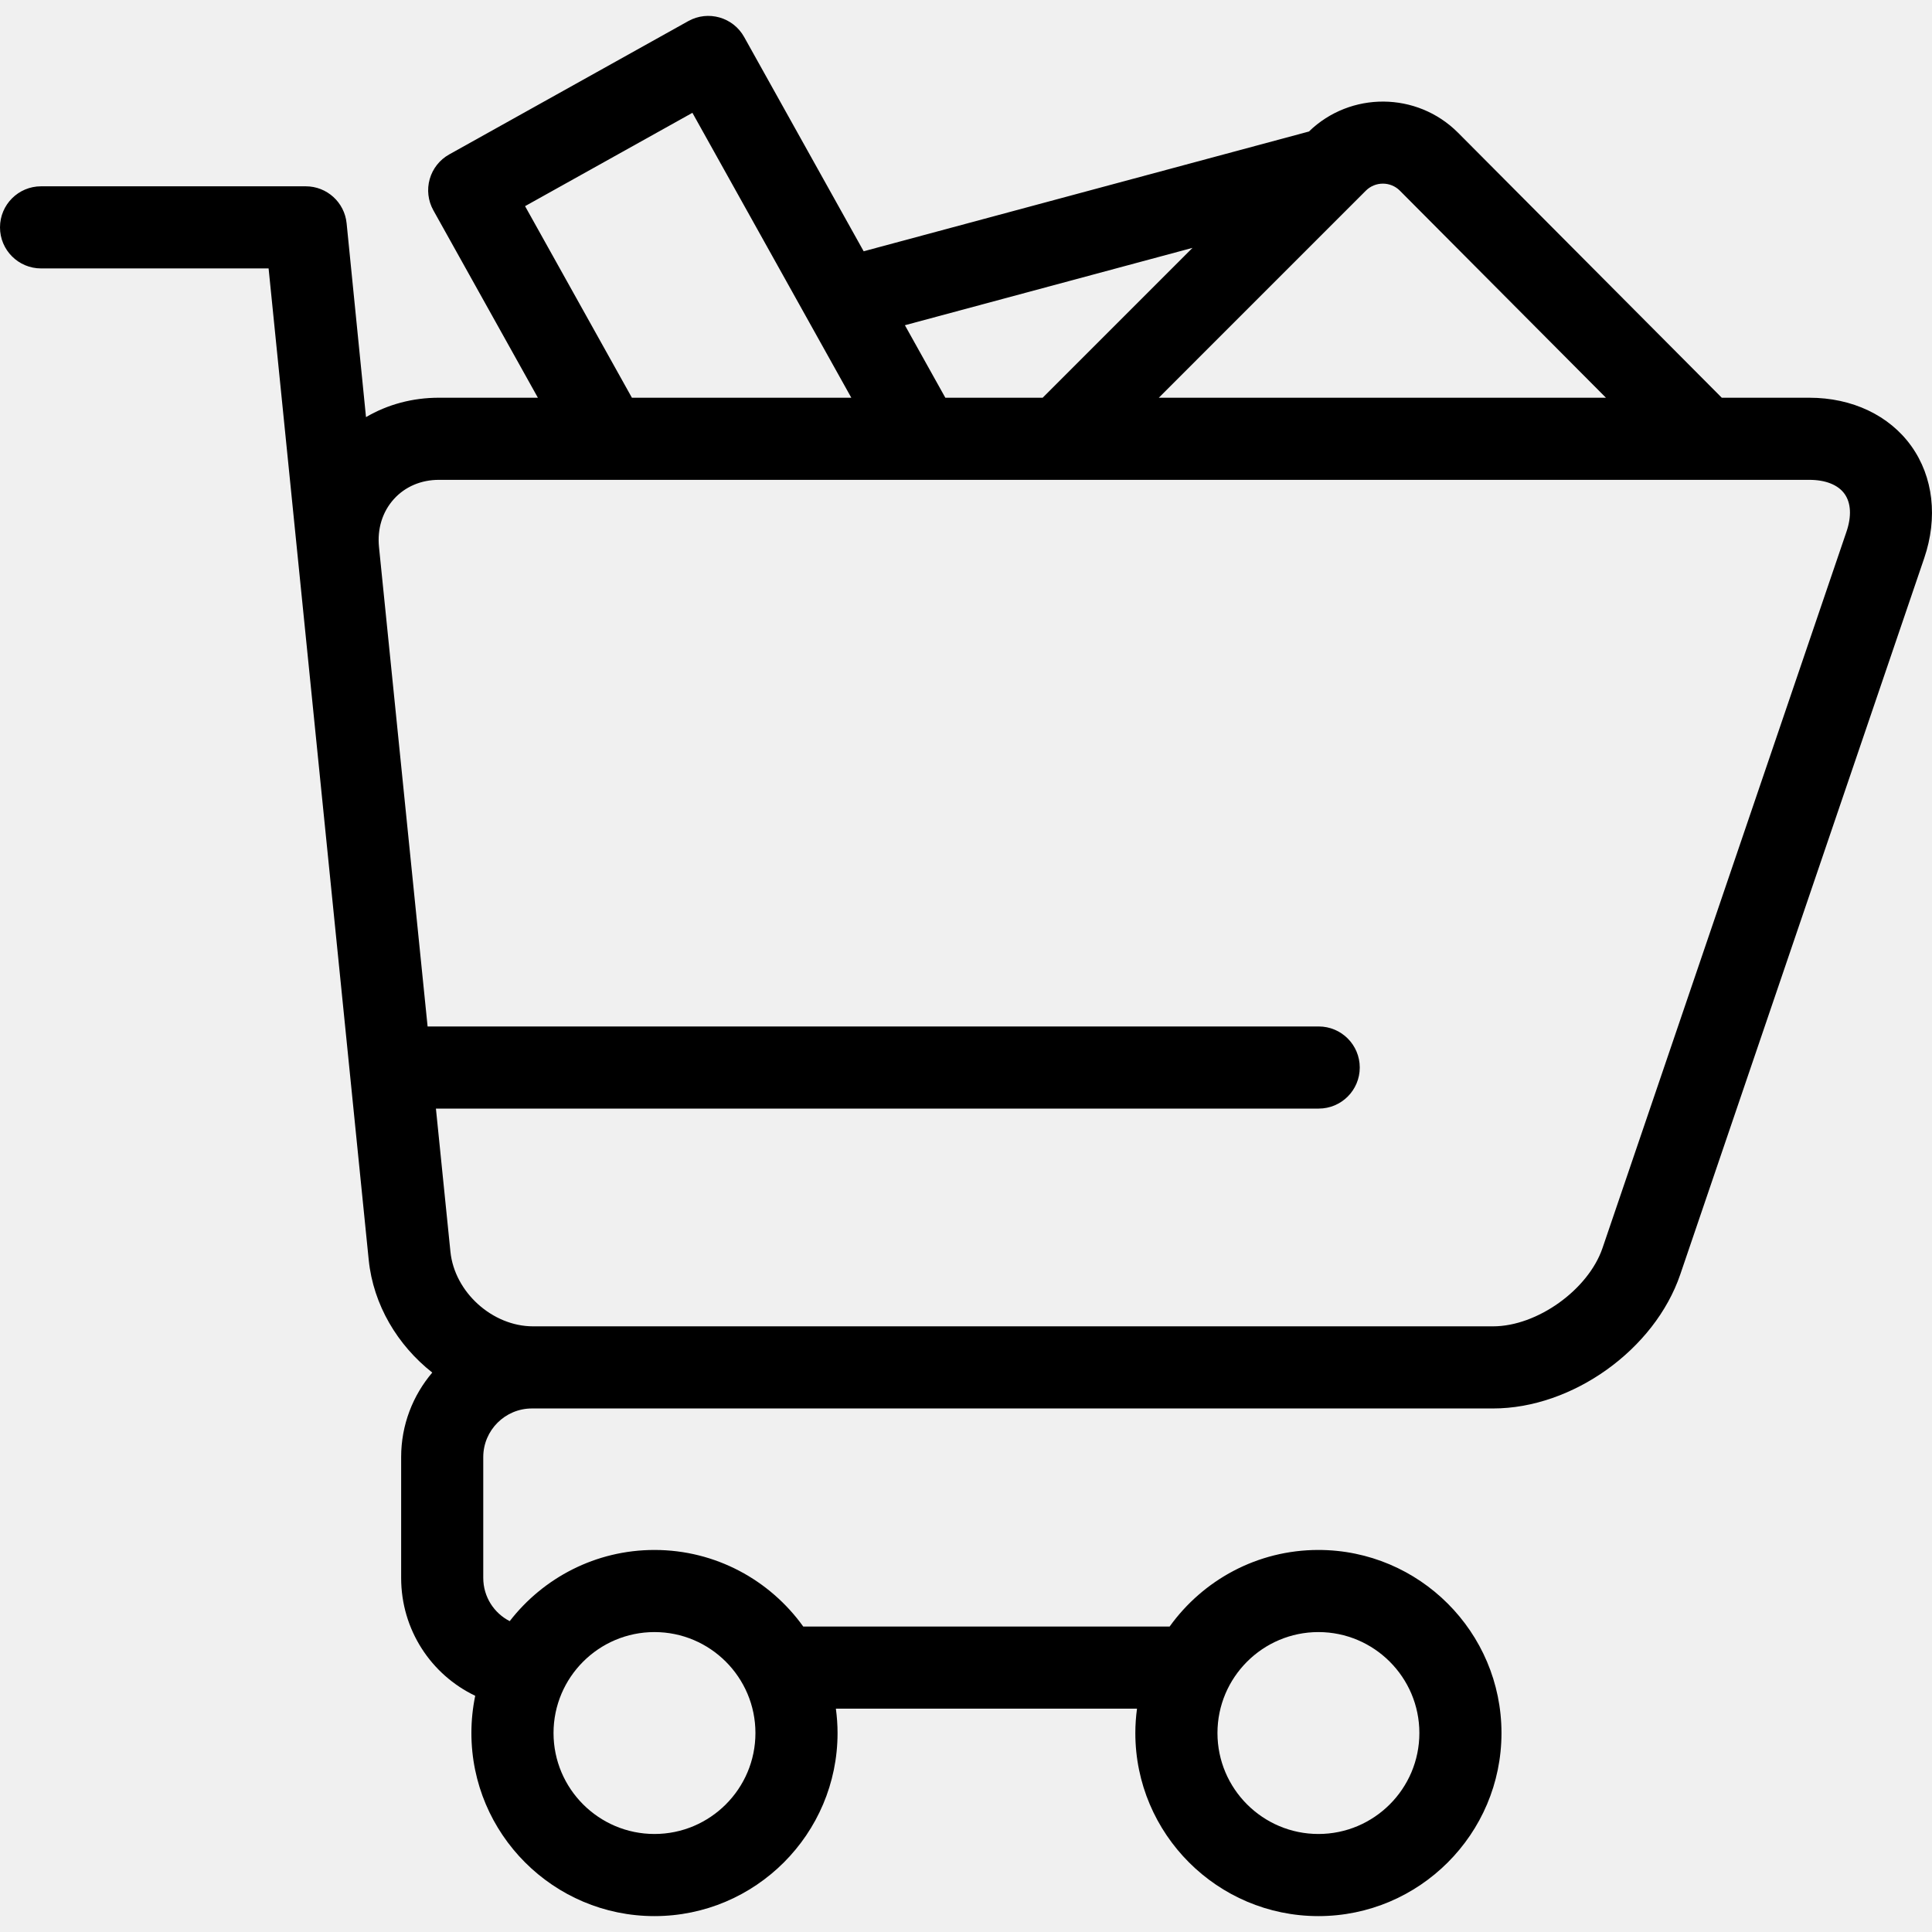
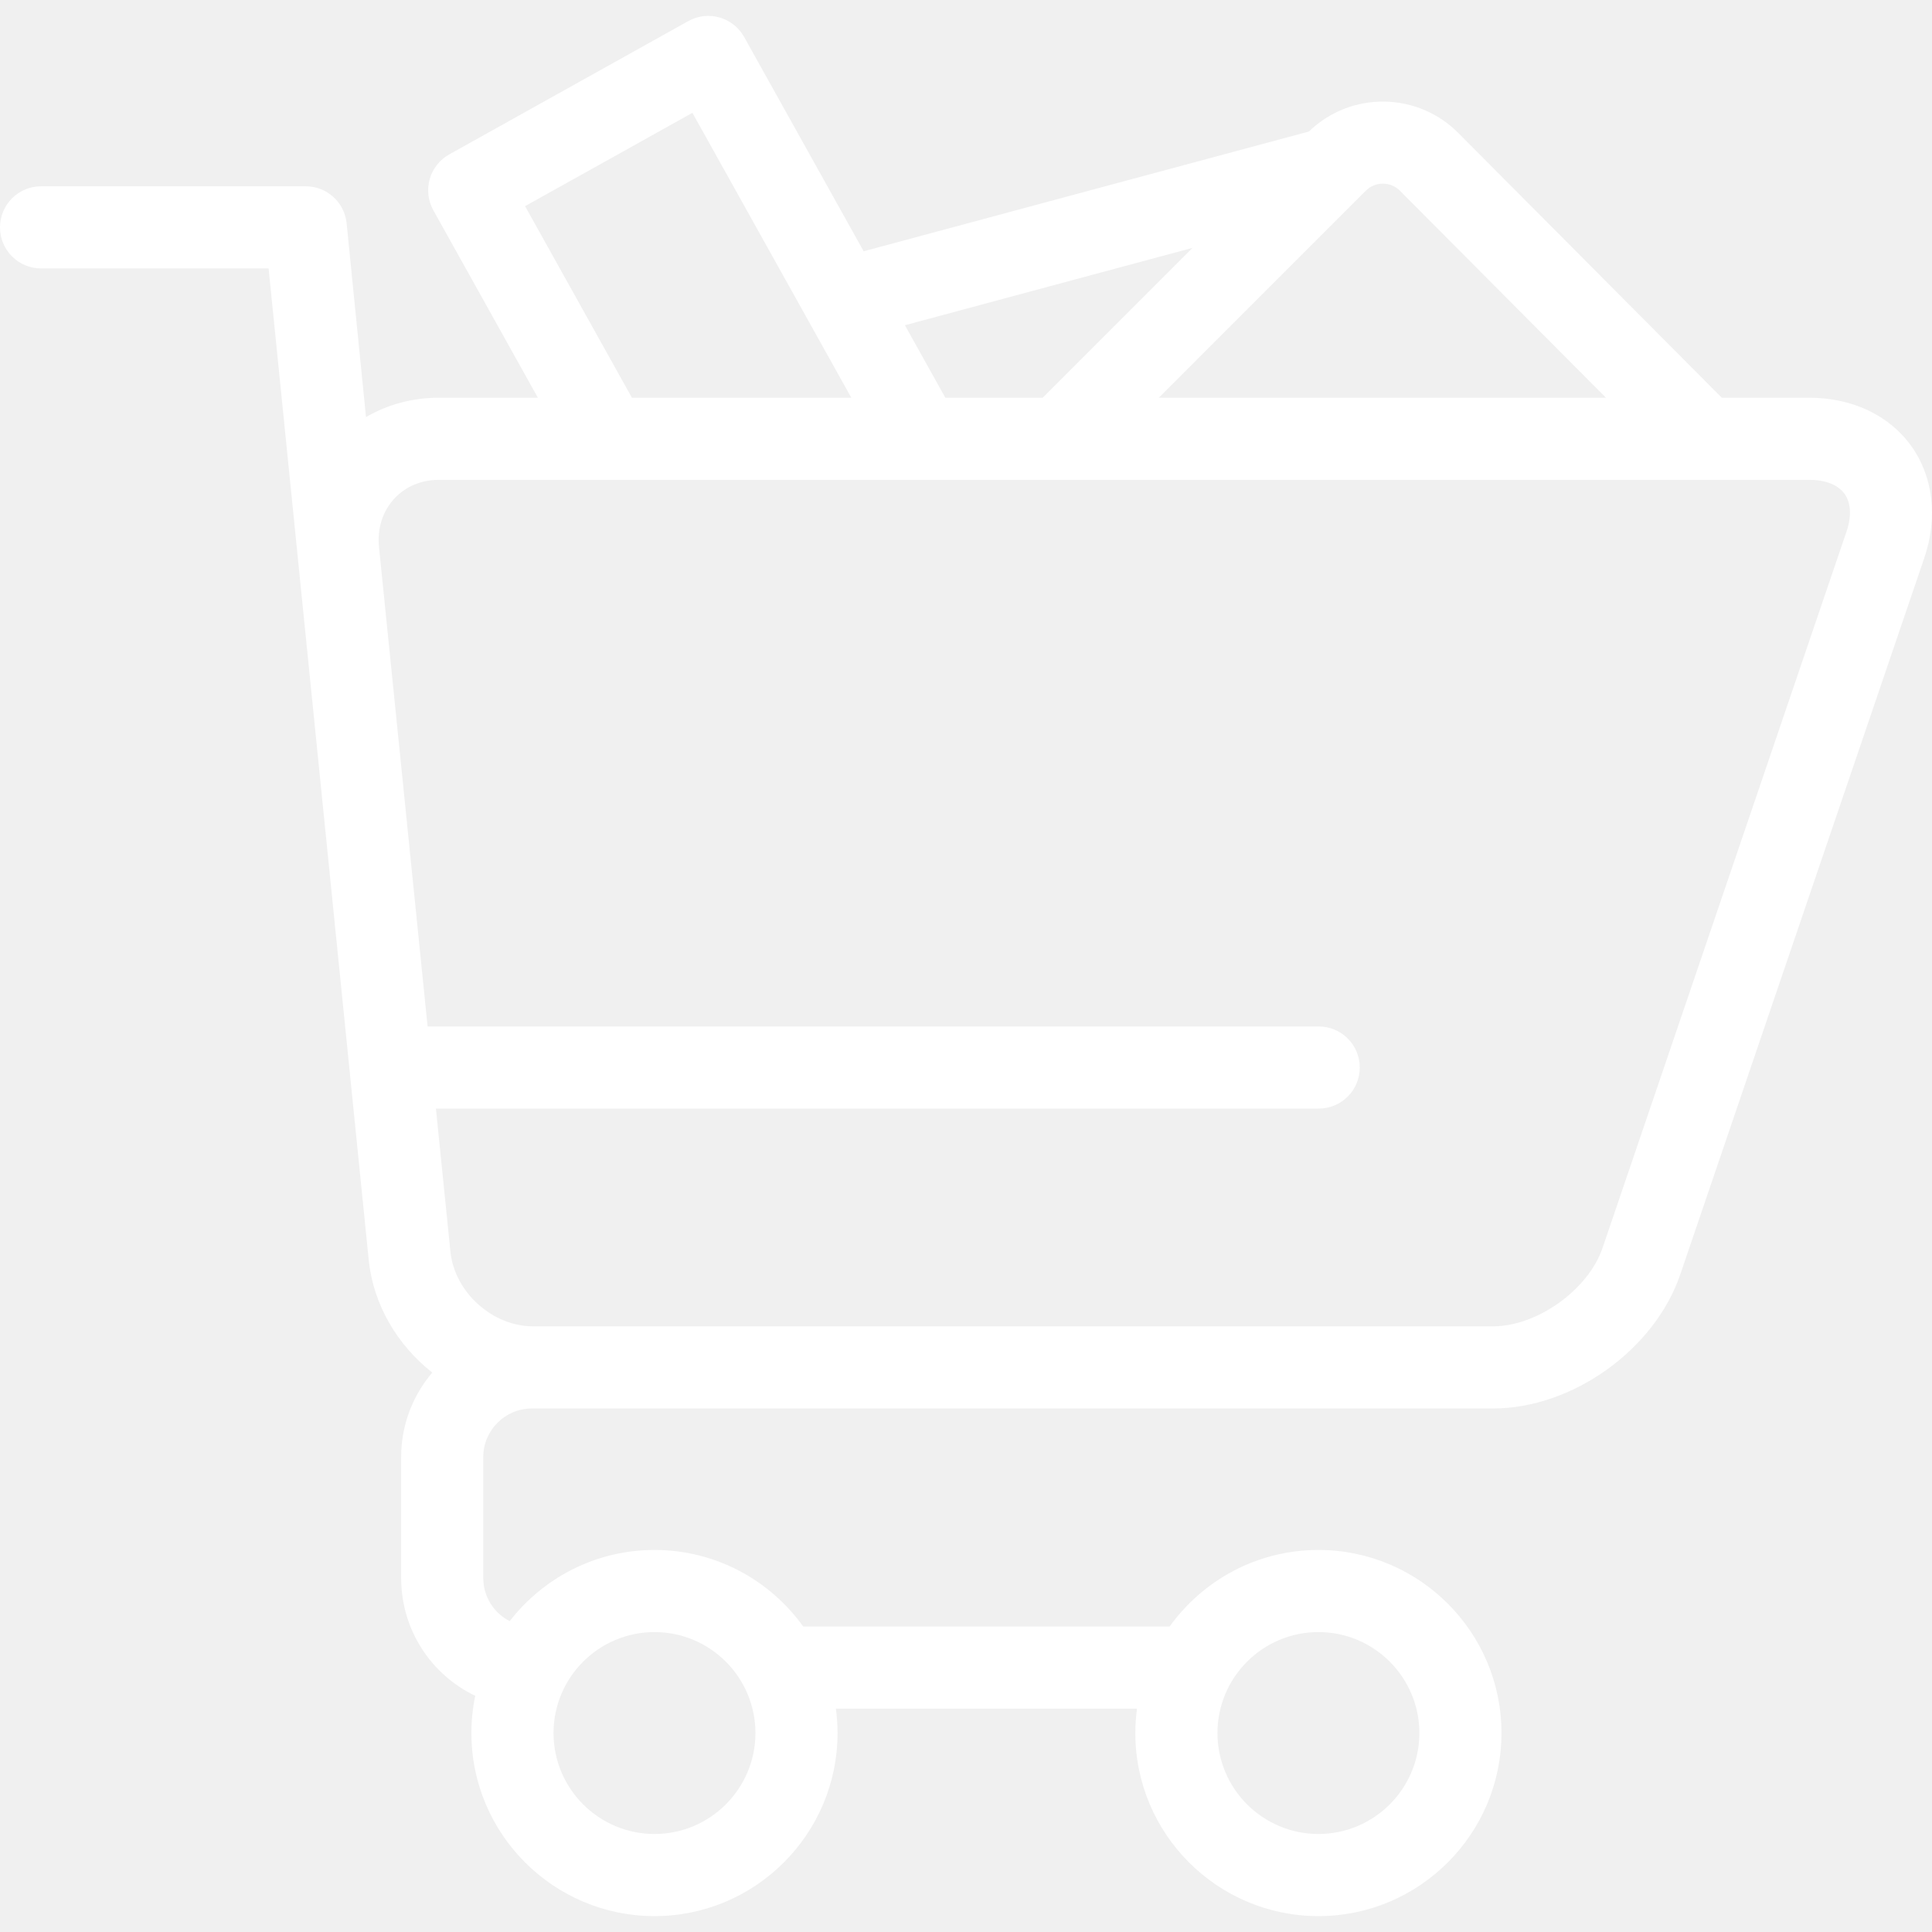
- <svg xmlns="http://www.w3.org/2000/svg" version="1.1" id="Capa_1" x="0px" y="0px" viewBox="0 0 494.059 494.059" style="enable-background:new 0 0 494.059 494.059;" xml:space="preserve">
+ <svg xmlns="http://www.w3.org/2000/svg" version="1.1" fill="white" stroke="current" id="Capa_1" x="0px" y="0px" viewBox="0 0 494.059 494.059" style="enable-background:new 0 0 494.059 494.059;" xml:space="preserve">
  <path d="M94.293,322.206c1.168,11.504,7.392,21.823,16.249,28.792c-4.958,5.834-7.959,13.379-7.959,21.616v30.88  c0,13.31,7.682,24.775,18.942,30.161c-0.638,3.076-0.976,6.261-0.976,9.523c0,25.815,21.002,46.817,46.816,46.817  c25.815,0,46.817-21.002,46.817-46.817c0-2.116-0.154-4.196-0.428-6.238h77.006c-0.273,2.043-0.428,4.122-0.428,6.238  c0,25.815,21.002,46.817,46.817,46.817c25.814,0,46.816-21.002,46.816-46.817c0-25.815-21.002-46.817-46.816-46.817  c-15.66,0-29.538,7.736-38.042,19.579h-93.701c-8.504-11.843-22.382-19.579-38.042-19.579c-15.045,0-28.446,7.142-37.017,18.205  c-4.032-2.058-6.767-6.232-6.767-11.071v-30.88c0-6.858,5.583-12.437,12.446-12.437c0.032,0,0.063-0.004,0.095-0.005  c0.064,0.001,0.128,0.005,0.191,0.005h245.5c20.299,0,41.324-15.049,47.868-34.261l62.384-183.173  c3.53-10.364,2.329-20.814-3.296-28.671c-5.624-7.857-15.129-12.364-26.077-12.364h-22.39l-67.472-67.795  c-10.49-10.488-27.493-10.579-38.105-0.284L220.858,64.258L190.292,9.452c-2.824-5.064-9.218-6.879-14.284-4.056l-61.135,34.096  c-2.433,1.356-4.226,3.624-4.986,6.303c-0.761,2.679-0.426,5.55,0.931,7.982l26.732,47.931h-25.325  c-6.753,0-13.114,1.725-18.63,4.959l-4.958-49.569c-0.537-5.368-5.054-9.455-10.448-9.455H10.5c-5.799,0-10.5,4.701-10.5,10.5  c0,5.799,4.701,10.5,10.5,10.5h58.187L94.293,322.206z M337.151,417.36c14.235,0,25.816,11.582,25.816,25.817  c0,14.235-11.581,25.817-25.816,25.817c-14.235,0-25.817-11.581-25.817-25.817C311.334,428.941,322.916,417.36,337.151,417.36z   M167.366,417.36c14.235,0,25.817,11.582,25.817,25.817c0,14.235-11.582,25.817-25.817,25.817  c-14.235,0-25.816-11.581-25.816-25.817C141.55,428.941,153.131,417.36,167.366,417.36z M357.967,48.745l52.71,52.963H296.333  l52.943-52.944C351.677,46.363,355.582,46.363,357.967,48.745z M304.959,63.383l-38.324,38.325h-24.89l-10.34-18.539L304.959,63.383  z M134.271,52.718l42.795-23.867l40.634,72.857h-56.106L134.271,52.718z M472.188,135.972l-62.384,183.173  c-3.635,10.671-16.714,20.031-27.989,20.031h-245.5c-10.403,0-20.08-8.743-21.13-19.09l-3.71-36.594h225.748  c5.799,0,10.5-4.701,10.5-10.5c0-5.799-4.701-10.5-10.5-10.5H109.347L96.921,139.92c0-0.003,0-0.004,0-0.006l-0.002-0.023  c-0.473-4.669,0.879-9.024,3.809-12.266c2.865-3.171,6.948-4.917,11.497-4.917h323.618c0.035,0.001,0.068,0.005,0.103,0.005  c0.034,0,0.068-0.004,0.102-0.005h26.647c4.148,0,7.346,1.274,9.001,3.587C473.352,128.607,473.526,132.044,472.188,135.972z" />
  <g>
</g>
  <g>
</g>
  <g>
</g>
  <g>
</g>
  <g>
</g>
  <g>
</g>
  <g>
</g>
  <g>
</g>
  <g>
</g>
  <g>
</g>
  <g>
</g>
  <g>
</g>
  <g>
</g>
  <g>
</g>
  <g>
</g>
</svg>
